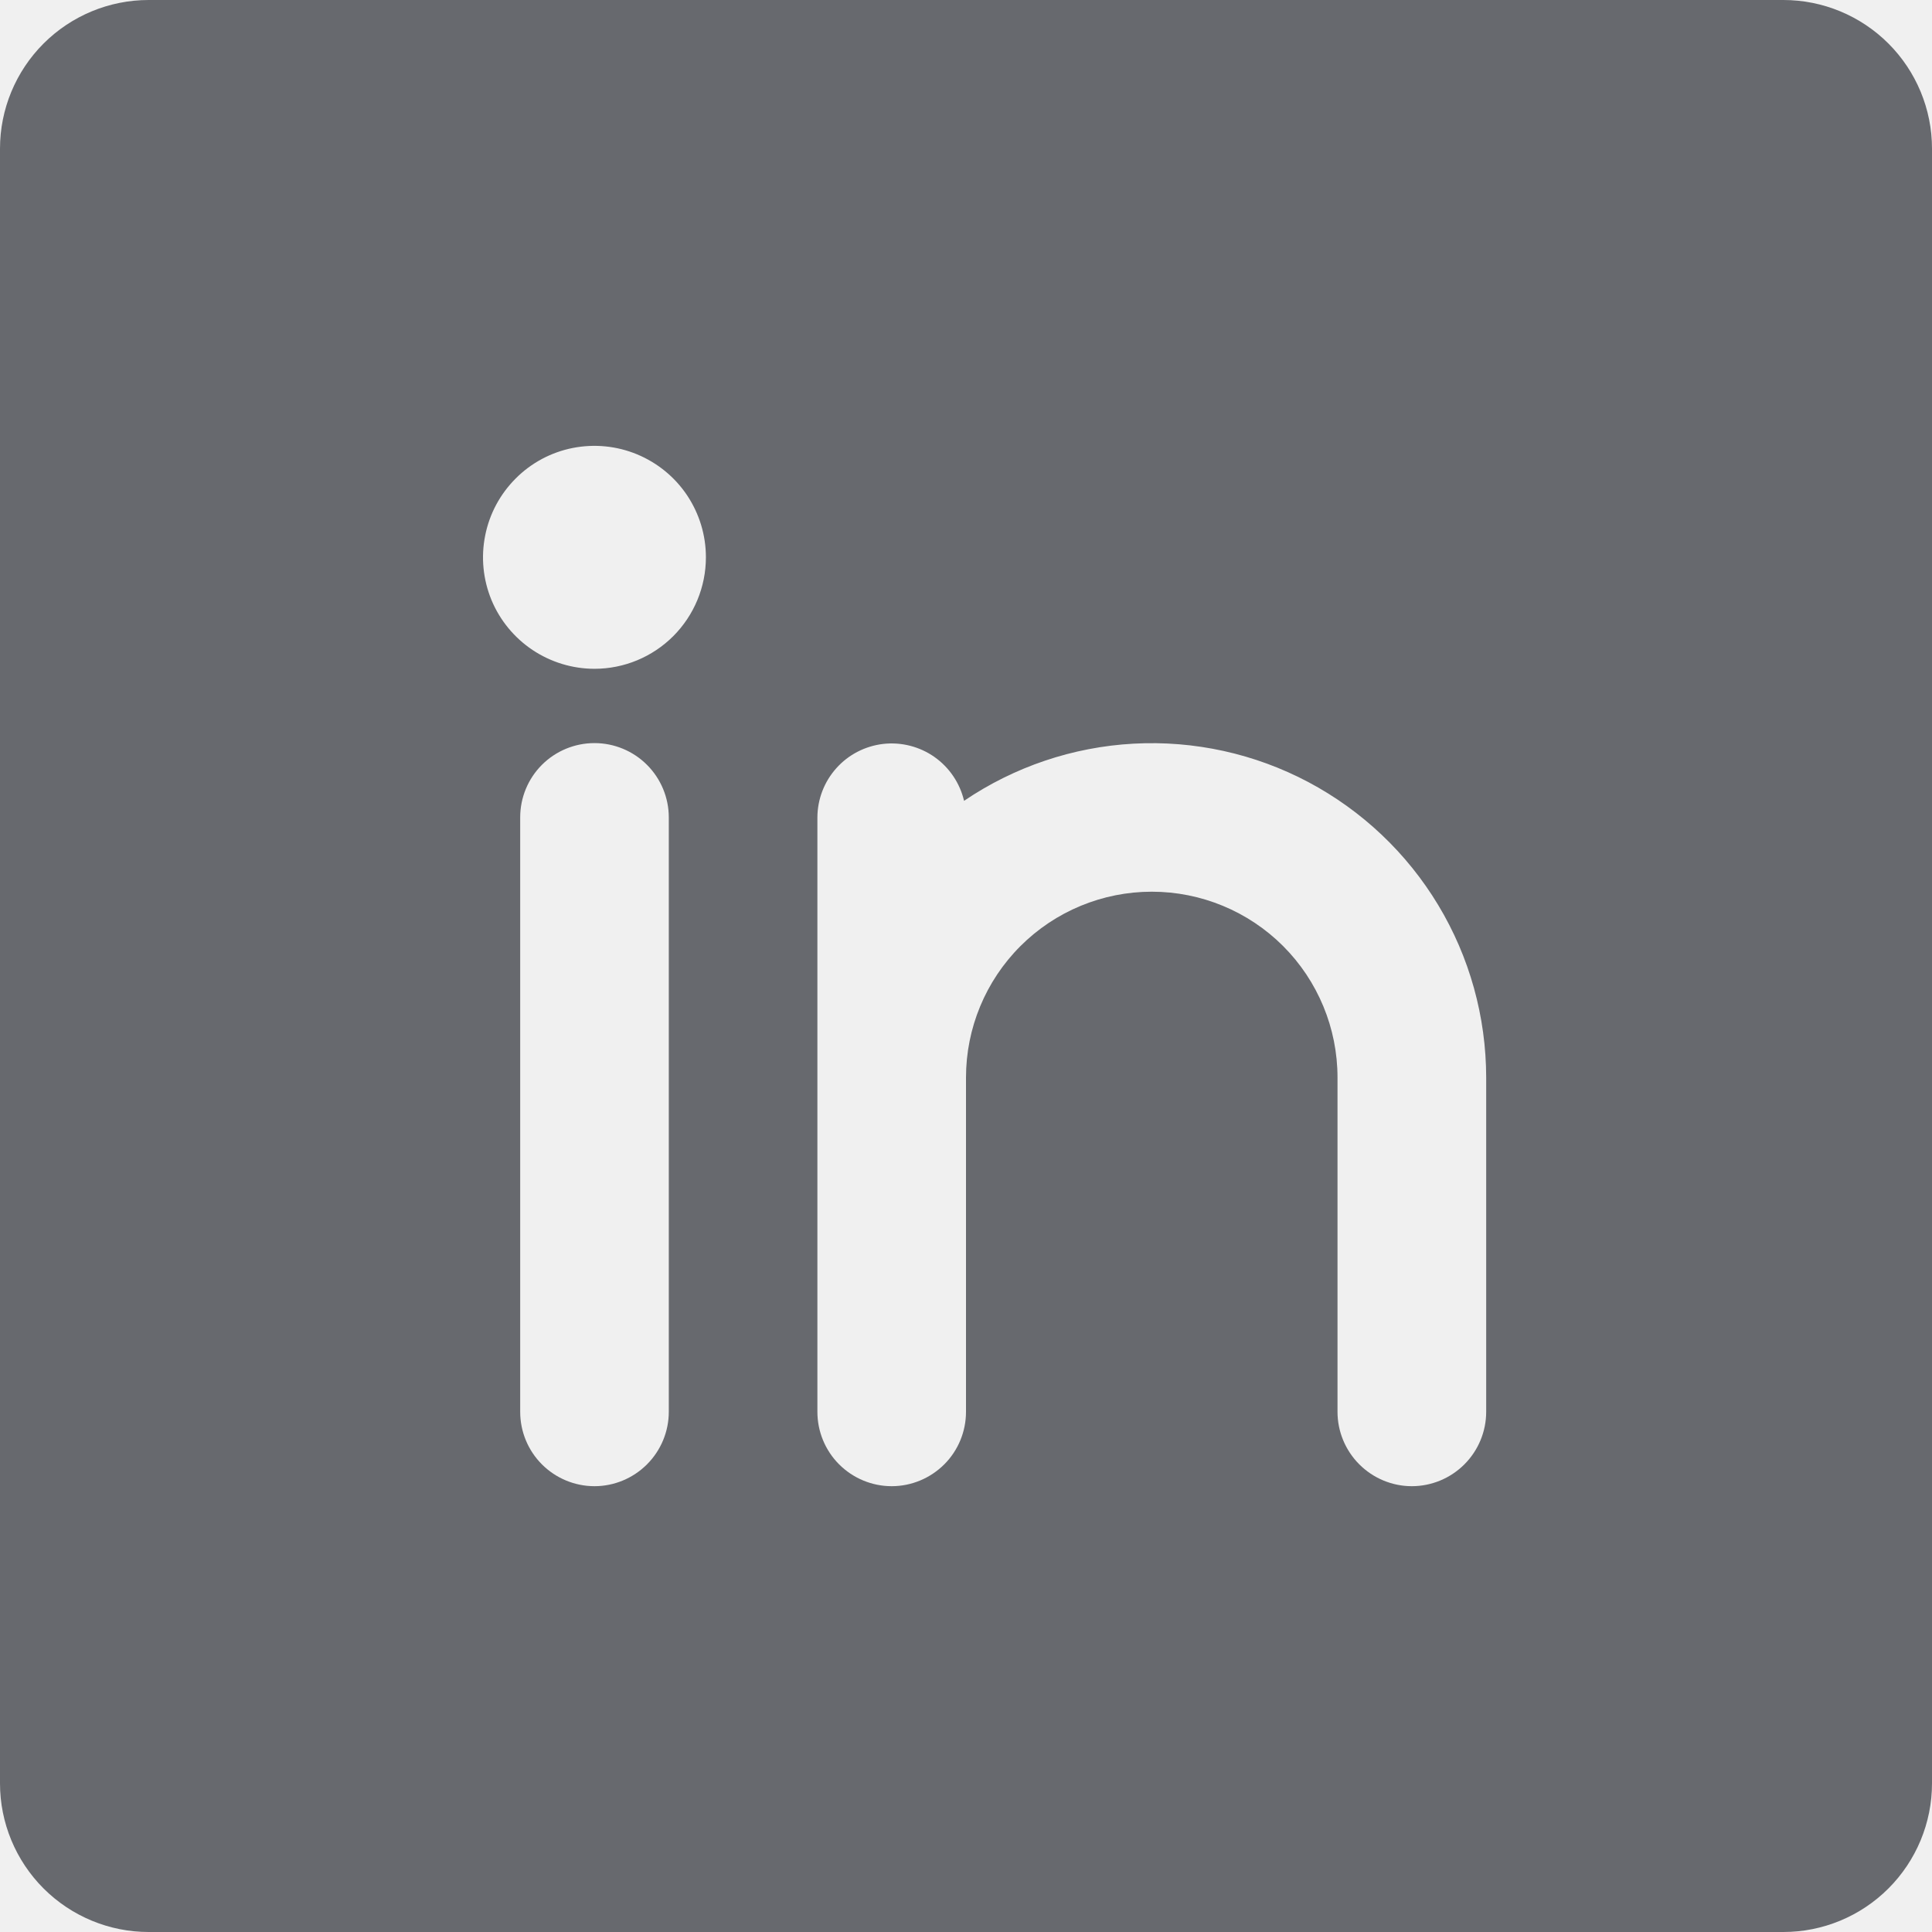
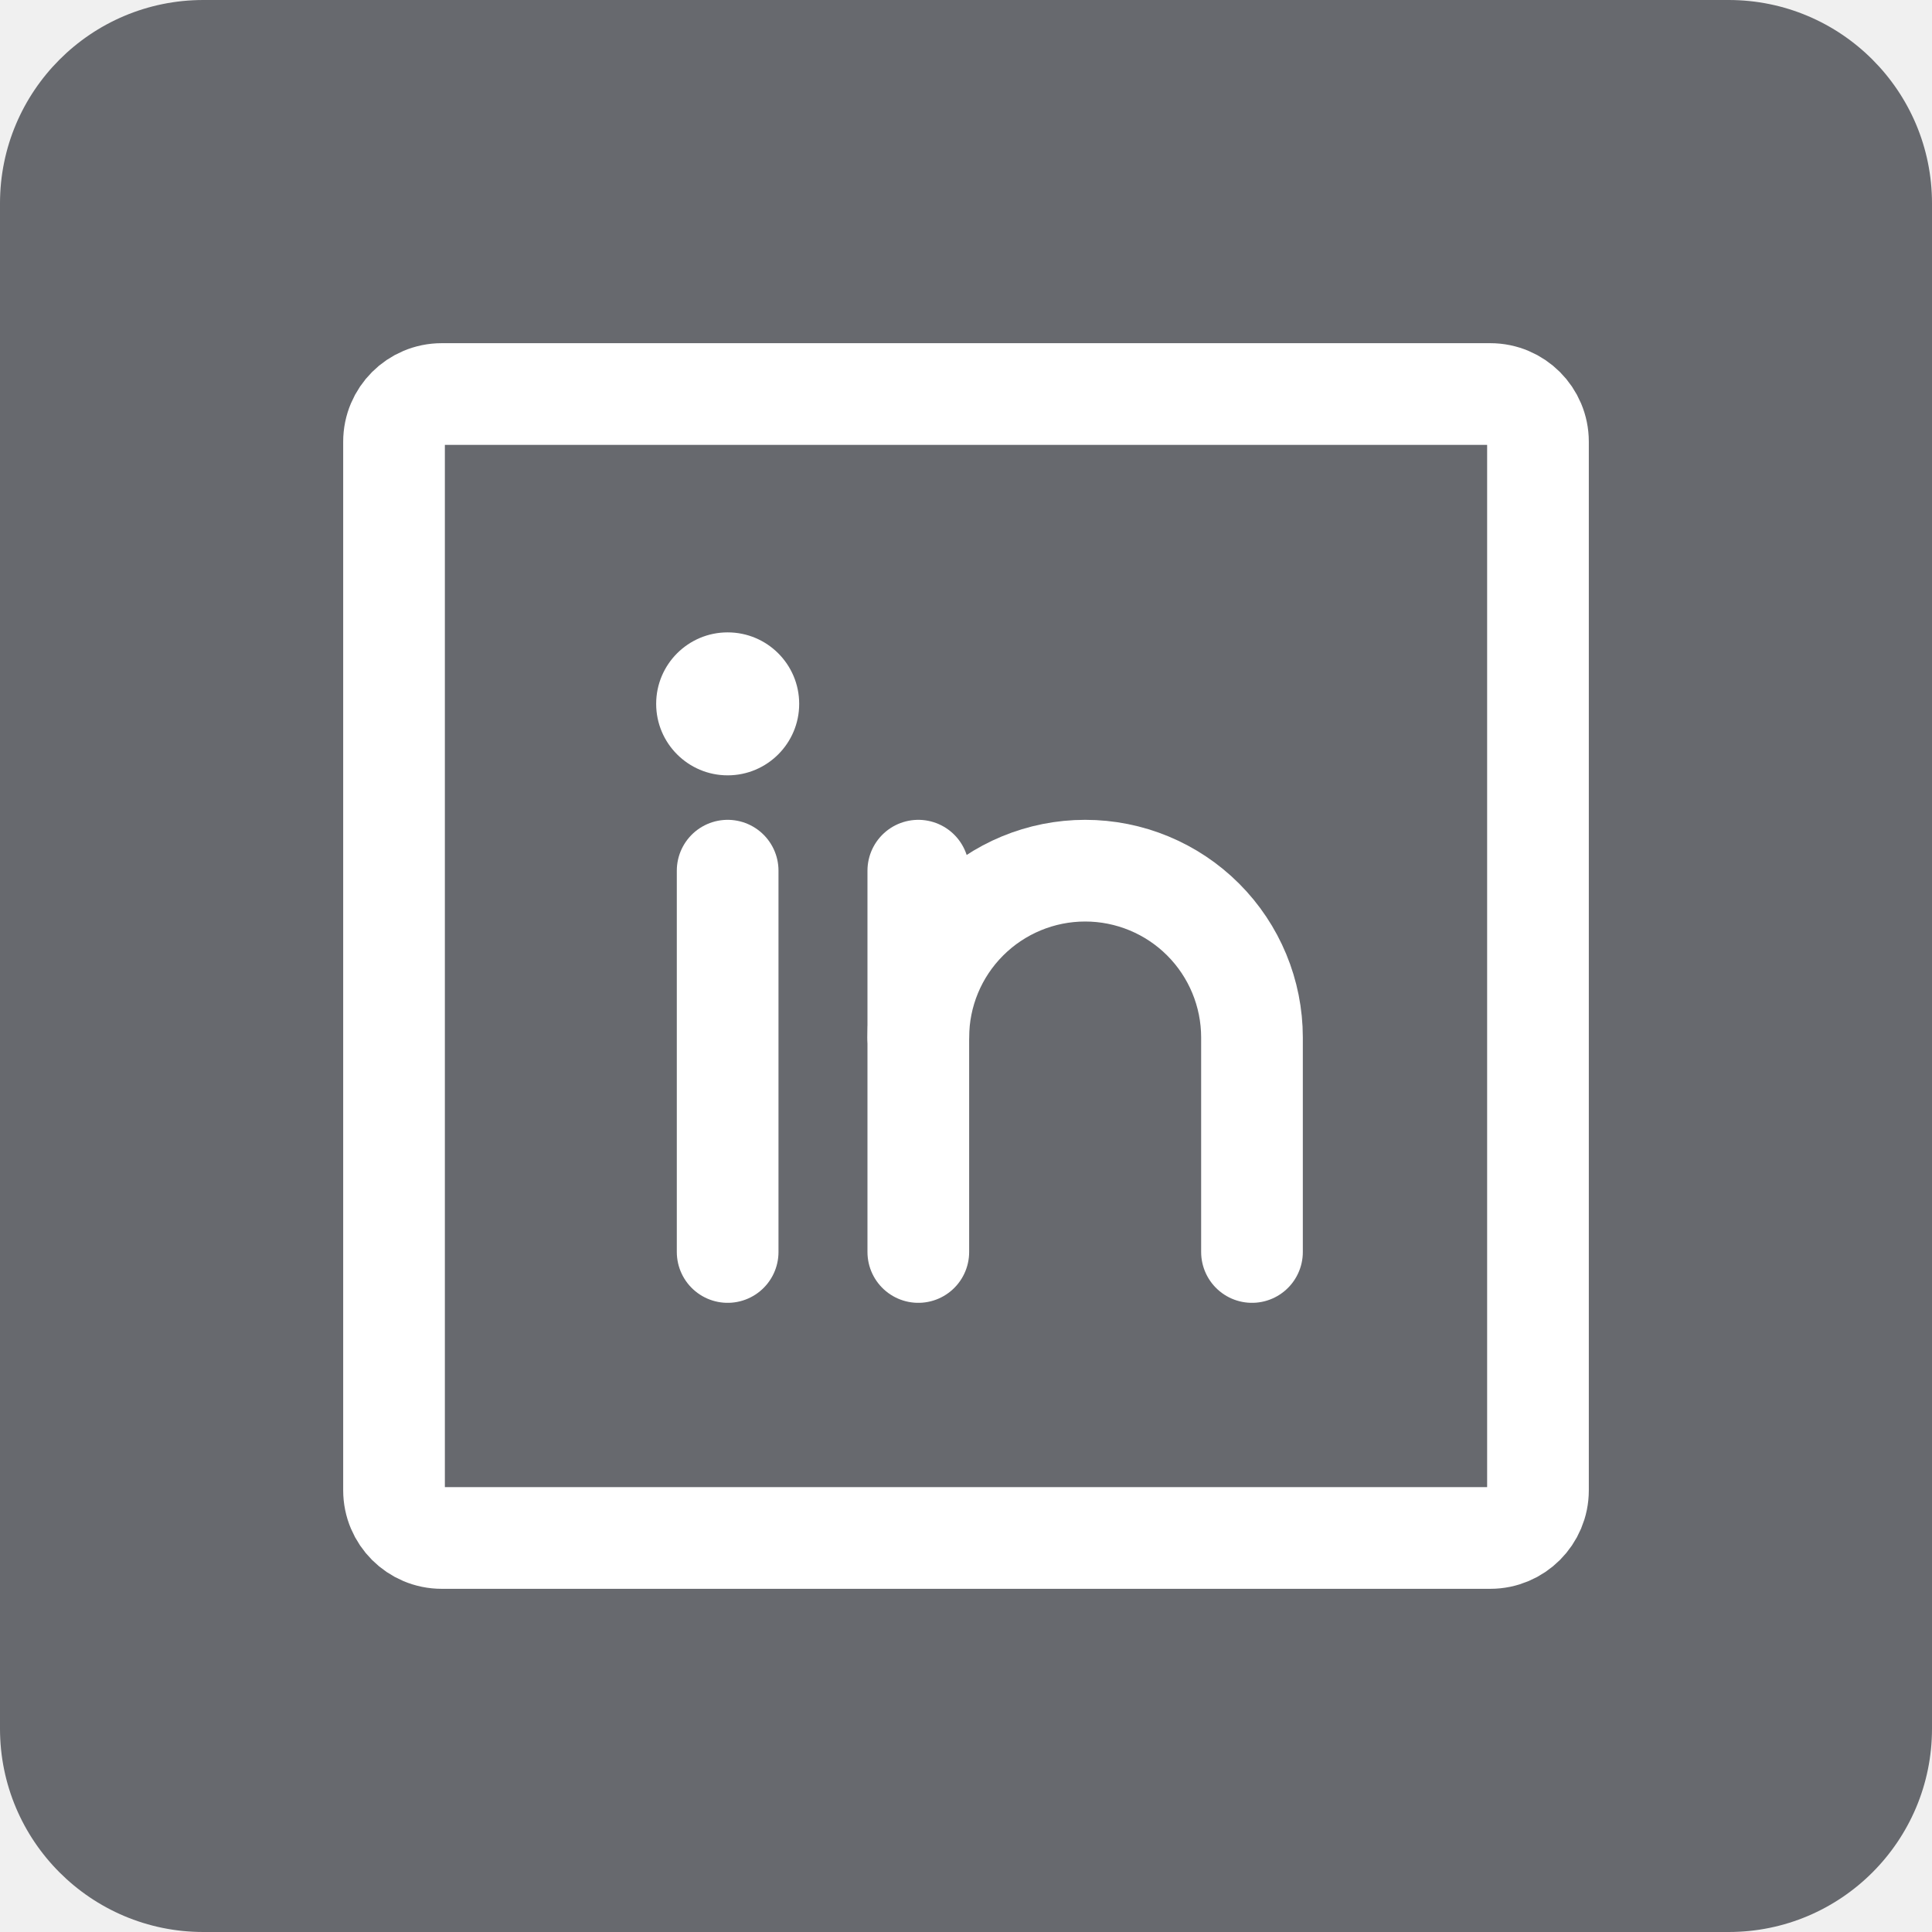
- <svg xmlns="http://www.w3.org/2000/svg" width="24" height="24" viewBox="0 0 24 24" fill="none">
-   <path d="M22.154 0H1.846C1.357 0 0.887 0.195 0.541 0.541C0.195 0.887 0 1.357 0 1.846V22.154C0 22.643 0.195 23.113 0.541 23.459C0.887 23.805 1.357 24 1.846 24H22.154C22.643 24 23.113 23.805 23.459 23.459C23.805 23.113 24 22.643 24 22.154V1.846C24 1.357 23.805 0.887 23.459 0.541C23.113 0.195 22.643 0 22.154 0ZM8.308 17.538C8.308 17.783 8.21 18.018 8.037 18.191C7.864 18.364 7.629 18.462 7.385 18.462C7.14 18.462 6.905 18.364 6.732 18.191C6.559 18.018 6.462 17.783 6.462 17.538V10.154C6.462 9.909 6.559 9.674 6.732 9.501C6.905 9.328 7.14 9.231 7.385 9.231C7.629 9.231 7.864 9.328 8.037 9.501C8.21 9.674 8.308 9.909 8.308 10.154V17.538ZM7.385 8.308C7.111 8.308 6.843 8.226 6.615 8.074C6.388 7.922 6.21 7.706 6.105 7.453C6.001 7.2 5.973 6.922 6.027 6.653C6.08 6.384 6.212 6.138 6.406 5.944C6.599 5.75 6.846 5.618 7.114 5.565C7.383 5.512 7.661 5.539 7.914 5.644C8.167 5.749 8.384 5.926 8.536 6.154C8.688 6.382 8.769 6.649 8.769 6.923C8.769 7.29 8.623 7.642 8.364 7.902C8.104 8.162 7.752 8.308 7.385 8.308ZM18.462 17.538C18.462 17.783 18.364 18.018 18.191 18.191C18.018 18.364 17.783 18.462 17.538 18.462C17.294 18.462 17.059 18.364 16.886 18.191C16.713 18.018 16.615 17.783 16.615 17.538V13.385C16.615 12.773 16.372 12.186 15.94 11.753C15.507 11.32 14.92 11.077 14.308 11.077C13.696 11.077 13.109 11.32 12.676 11.753C12.243 12.186 12 12.773 12 13.385V17.538C12 17.783 11.903 18.018 11.73 18.191C11.556 18.364 11.322 18.462 11.077 18.462C10.832 18.462 10.597 18.364 10.424 18.191C10.251 18.018 10.154 17.783 10.154 17.538V10.154C10.155 9.928 10.239 9.71 10.39 9.542C10.541 9.373 10.749 9.267 10.973 9.241C11.198 9.216 11.424 9.274 11.609 9.404C11.794 9.535 11.924 9.728 11.976 9.948C12.6 9.525 13.328 9.279 14.082 9.238C14.835 9.197 15.586 9.362 16.252 9.715C16.919 10.069 17.477 10.597 17.866 11.243C18.256 11.89 18.461 12.63 18.462 13.385V17.538Z" fill="#67696E" />
+ <svg xmlns="http://www.w3.org/2000/svg" width="38" height="38" viewBox="0 0 38 38" fill="none">
+   <rect width="38" height="38" rx="4" fill="#67696E" />
+   <g clip-path="url(#clip0_2019_19396)">
+     <path d="M29.312 7.75H8.688C8.17 7.75 7.75 8.17 7.75 8.688V29.312C7.75 29.83 8.17 30.25 8.688 30.25H29.312C29.83 30.25 30.25 29.83 30.25 29.312V8.688C30.25 8.17 29.83 7.75 29.312 7.75Z" stroke="white" stroke-width="2" stroke-linecap="round" stroke-linejoin="round" />
+     <path d="M18.062 17.125V24.625" stroke="white" stroke-width="2" stroke-linecap="round" stroke-linejoin="round" />
+     <path d="M14.312 17.125V24.625" stroke="white" stroke-width="2" stroke-linecap="round" stroke-linejoin="round" />
+     <path d="M18.062 20.406C18.062 19.536 18.408 18.701 19.024 18.086C19.639 17.471 20.474 17.125 21.344 17.125C22.214 17.125 23.049 17.471 23.664 18.086C24.279 18.701 24.625 19.536 24.625 20.406V24.625" stroke="white" stroke-width="2" stroke-linecap="round" stroke-linejoin="round" />
+     <path d="M14.312 15.25C15.089 15.25 15.719 14.62 15.719 13.844C15.719 13.067 15.089 12.438 14.312 12.438C13.536 12.438 12.906 13.067 12.906 13.844C12.906 14.62 13.536 15.25 14.312 15.25Z" fill="white" />
+   </g>
+   <defs>
+     <clipPath id="clip0_2019_19396">
+       <rect width="30" height="30" fill="white" transform="translate(4 4)" />
+     </clipPath>
+   </defs>
</svg>
